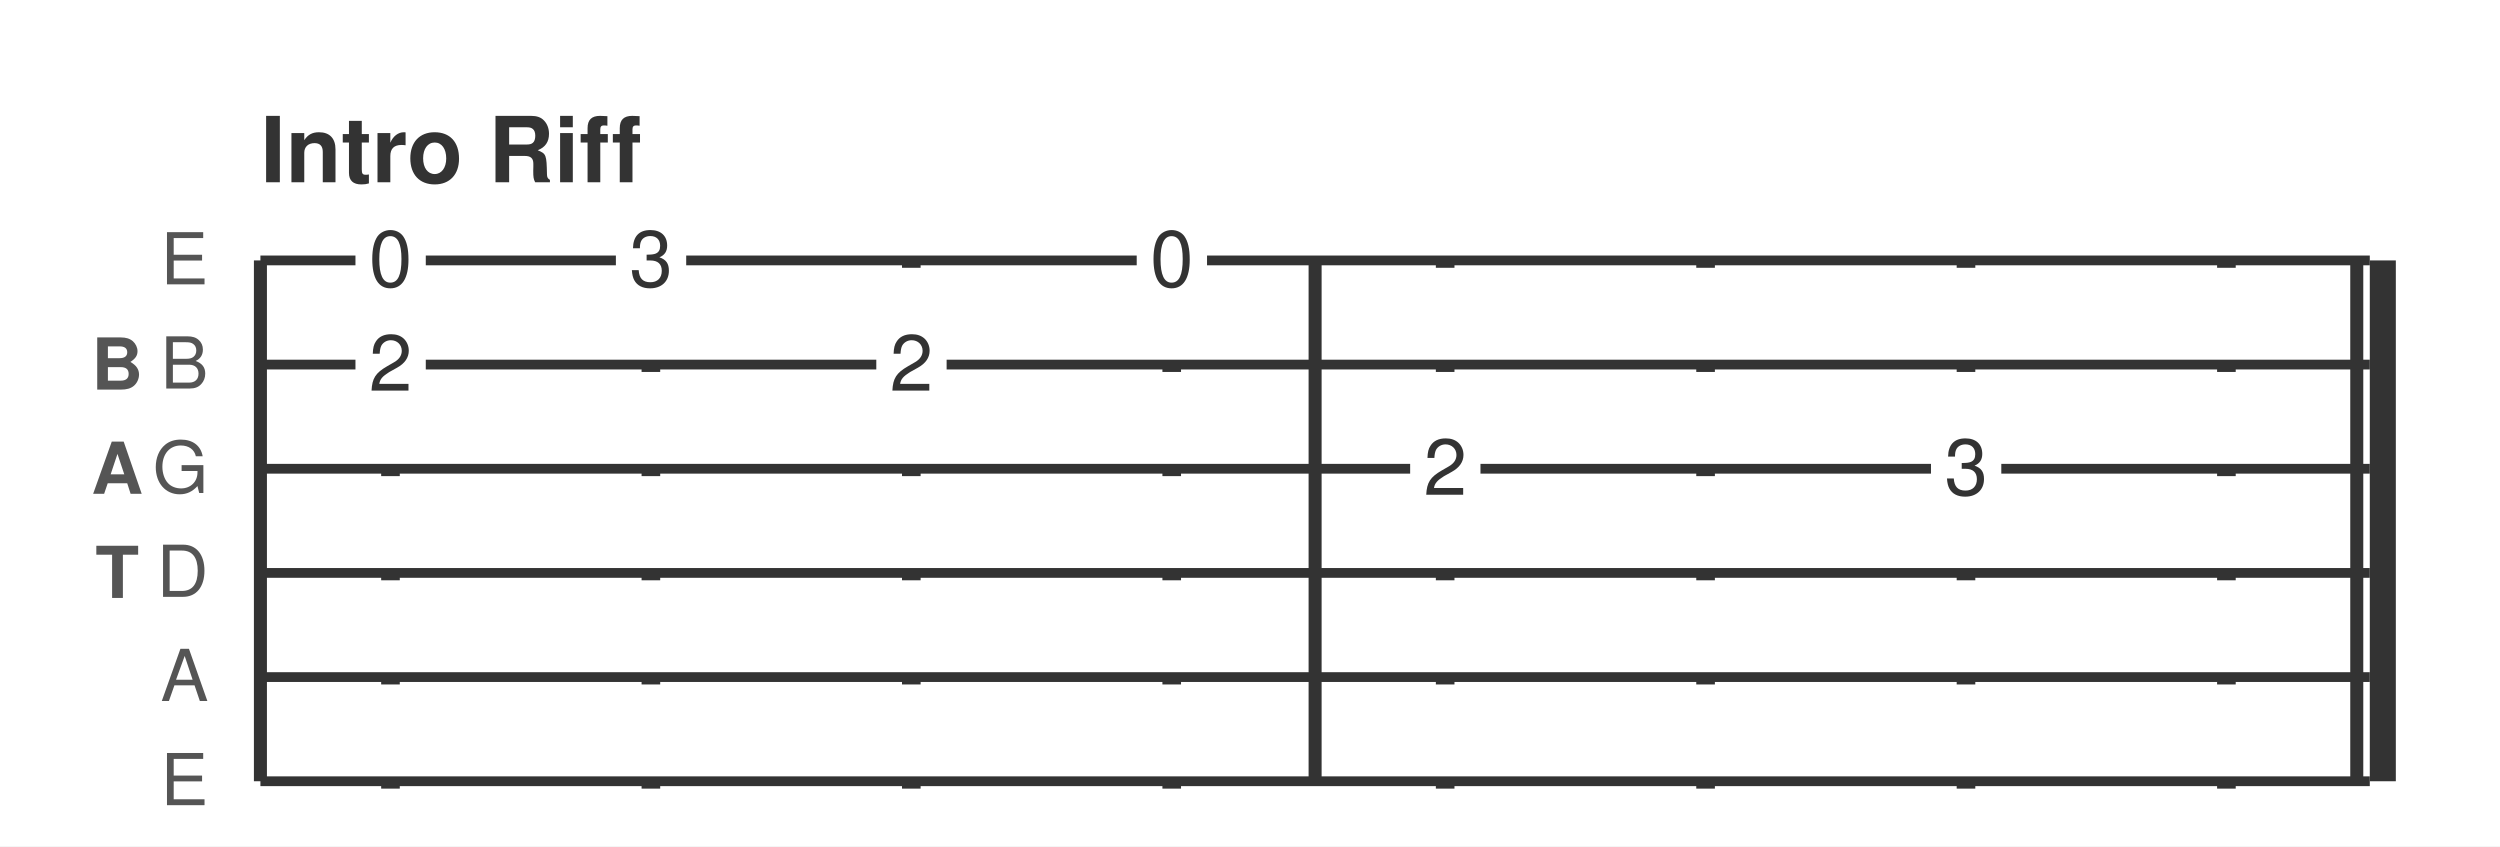
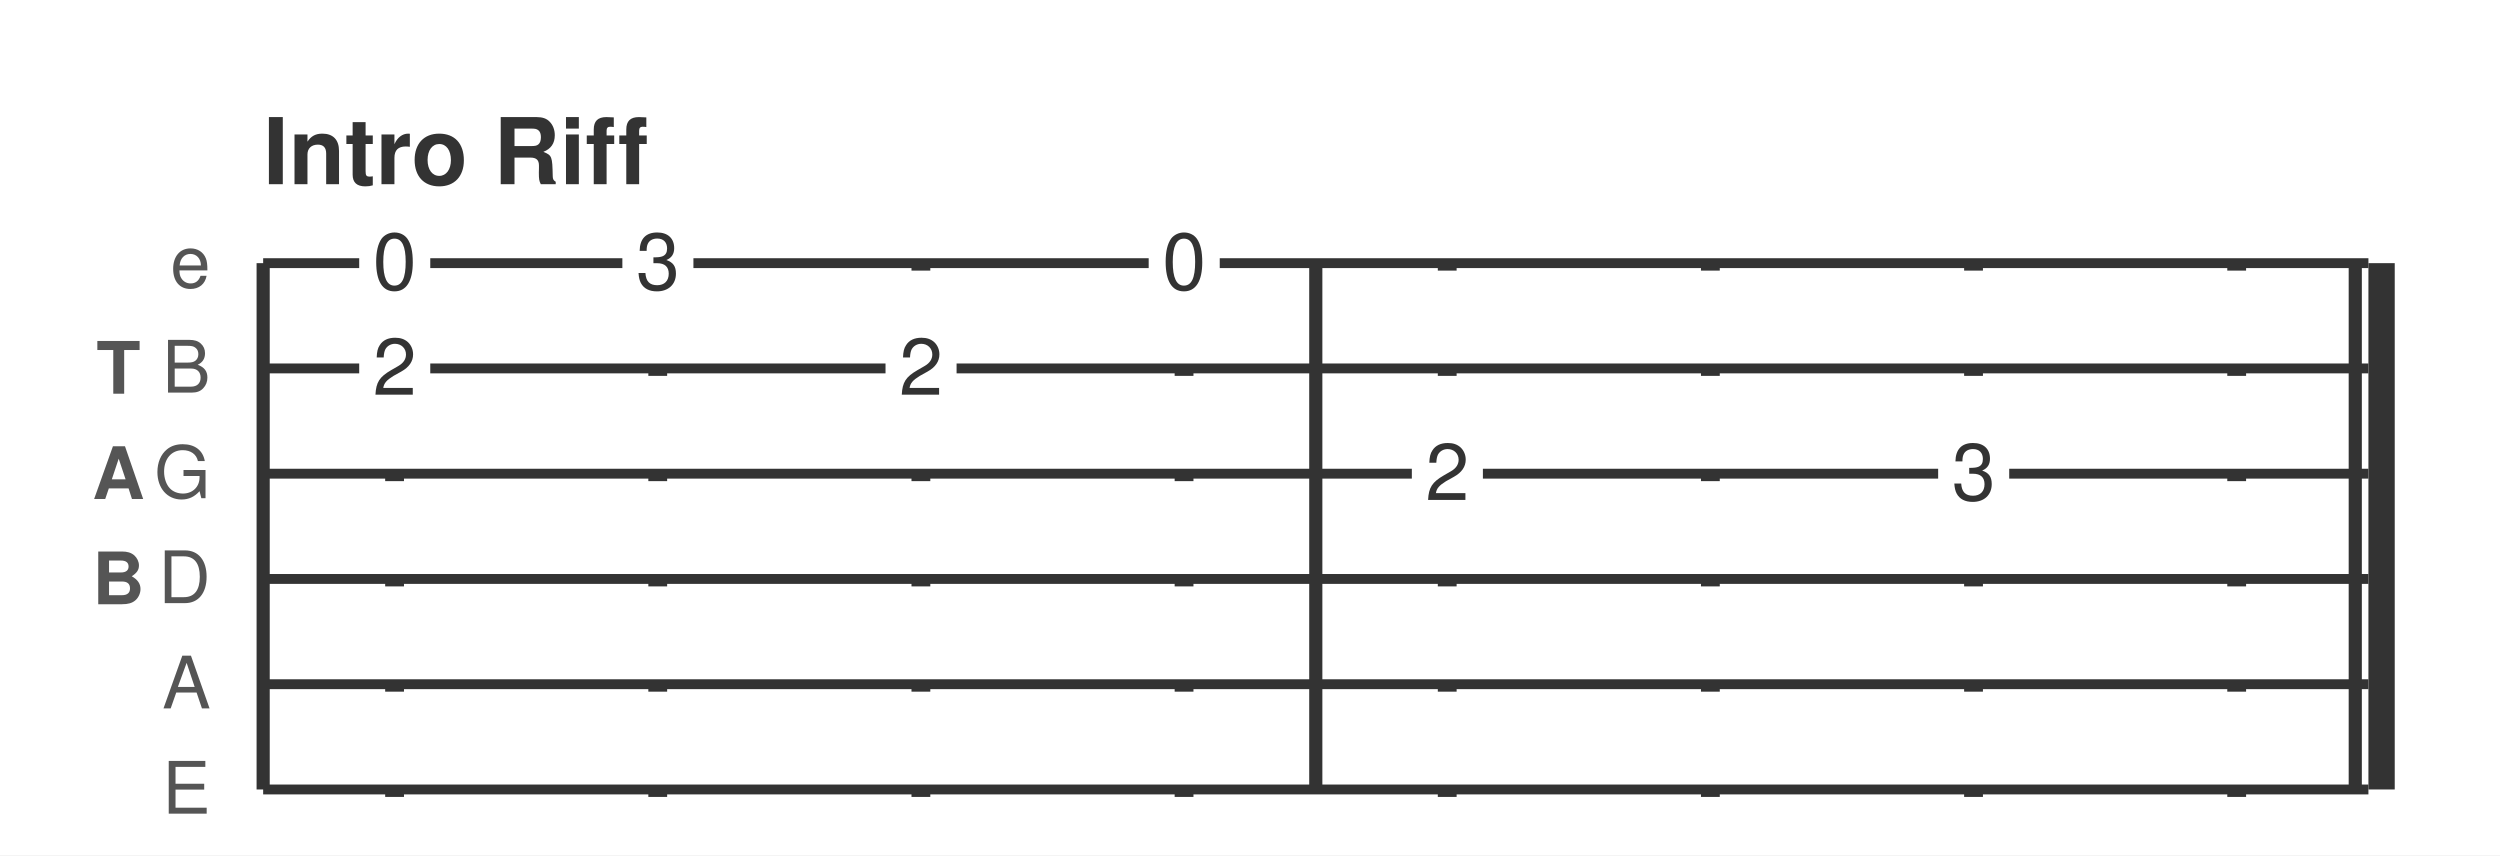
- <svg xmlns="http://www.w3.org/2000/svg" width="384" height="130">
-   <rect x="0" y="0" width="384" height="130" fill="#ffffff" />
+ <svg xmlns="http://www.w3.org/2000/svg" width="380" height="130">
+   <rect x="0" y="0" width="380" height="130" fill="#ffffff" />
  <text x="40" y="28" text-anchor="start" dominant-baseline="auto" fill="#333333" font-family="Helvetica, Arial, sans-serif" font-size="14" font-weight="bold">Intro Riff</text>
-   <line x1="40" y1="120" x2="364" y2="120" stroke="#333333" stroke-width="1.5" />
-   <line x1="40" y1="104" x2="364" y2="104" stroke="#333333" stroke-width="1.5" />
-   <line x1="40" y1="88" x2="364" y2="88" stroke="#333333" stroke-width="1.5" />
-   <line x1="40" y1="72" x2="364" y2="72" stroke="#333333" stroke-width="1.5" />
-   <line x1="40" y1="56" x2="364" y2="56" stroke="#333333" stroke-width="1.5" />
-   <line x1="40" y1="40" x2="364" y2="40" stroke="#333333" stroke-width="1.5" />
-   <text x="18" y="88" text-anchor="middle" dominant-baseline="middle" fill="#555555" font-family="Helvetica, Arial, sans-serif" font-size="11" font-weight="bold">T</text>
+   <line x1="40" y1="40" x2="360" y2="40" stroke="#333333" stroke-width="1.5" />
+   <line x1="40" y1="56" x2="360" y2="56" stroke="#333333" stroke-width="1.5" />
+   <line x1="40" y1="72" x2="360" y2="72" stroke="#333333" stroke-width="1.5" />
+   <line x1="40" y1="88" x2="360" y2="88" stroke="#333333" stroke-width="1.5" />
+   <line x1="40" y1="104" x2="360" y2="104" stroke="#333333" stroke-width="1.5" />
+   <line x1="40" y1="120" x2="360" y2="120" stroke="#333333" stroke-width="1.5" />
+   <text x="18" y="56" text-anchor="middle" dominant-baseline="middle" fill="#555555" font-family="Helvetica, Arial, sans-serif" font-size="11" font-weight="bold">T</text>
  <text x="18" y="72" text-anchor="middle" dominant-baseline="middle" fill="#555555" font-family="Helvetica, Arial, sans-serif" font-size="11" font-weight="bold">A</text>
-   <text x="18" y="56" text-anchor="middle" dominant-baseline="middle" fill="#555555" font-family="Helvetica, Arial, sans-serif" font-size="11" font-weight="bold">B</text>
+   <text x="18" y="88" text-anchor="middle" dominant-baseline="middle" fill="#555555" font-family="Helvetica, Arial, sans-serif" font-size="11" font-weight="bold">B</text>
+   <text x="32" y="40" text-anchor="end" dominant-baseline="middle" fill="#555555" font-family="Helvetica, Arial, sans-serif" font-size="11">e</text>
+   <text x="32" y="56" text-anchor="end" dominant-baseline="middle" fill="#555555" font-family="Helvetica, Arial, sans-serif" font-size="11">B</text>
+   <text x="32" y="72" text-anchor="end" dominant-baseline="middle" fill="#555555" font-family="Helvetica, Arial, sans-serif" font-size="11">G</text>
+   <text x="32" y="88" text-anchor="end" dominant-baseline="middle" fill="#555555" font-family="Helvetica, Arial, sans-serif" font-size="11">D</text>
+   <text x="32" y="104" text-anchor="end" dominant-baseline="middle" fill="#555555" font-family="Helvetica, Arial, sans-serif" font-size="11">A</text>
  <text x="32" y="120" text-anchor="end" dominant-baseline="middle" fill="#555555" font-family="Helvetica, Arial, sans-serif" font-size="11">E</text>
-   <text x="32" y="104" text-anchor="end" dominant-baseline="middle" fill="#555555" font-family="Helvetica, Arial, sans-serif" font-size="11">A</text>
-   <text x="32" y="88" text-anchor="end" dominant-baseline="middle" fill="#555555" font-family="Helvetica, Arial, sans-serif" font-size="11">D</text>
-   <text x="32" y="72" text-anchor="end" dominant-baseline="middle" fill="#555555" font-family="Helvetica, Arial, sans-serif" font-size="11">G</text>
-   <text x="32" y="56" text-anchor="end" dominant-baseline="middle" fill="#555555" font-family="Helvetica, Arial, sans-serif" font-size="11">B</text>
-   <text x="32" y="40" text-anchor="end" dominant-baseline="middle" fill="#555555" font-family="Helvetica, Arial, sans-serif" font-size="11">E</text>
-   <line x1="40" y1="120" x2="40" y2="40" stroke="#333333" stroke-width="2" />
-   <text x="60" y="120" text-anchor="middle" dominant-baseline="middle" fill="#333333" font-family="Helvetica, Arial, sans-serif" font-size="12">-</text>
-   <text x="60" y="104" text-anchor="middle" dominant-baseline="middle" fill="#333333" font-family="Helvetica, Arial, sans-serif" font-size="12">-</text>
-   <text x="60" y="88" text-anchor="middle" dominant-baseline="middle" fill="#333333" font-family="Helvetica, Arial, sans-serif" font-size="12">-</text>
-   <text x="60" y="72" text-anchor="middle" dominant-baseline="middle" fill="#333333" font-family="Helvetica, Arial, sans-serif" font-size="12">-</text>
+   <line x1="40" y1="40" x2="40" y2="120" stroke="#333333" stroke-width="2" />
+   <line x1="200" y1="40" x2="200" y2="120" stroke="#333333" stroke-width="2" />
+   <rect x="54.6" y="33.6" width="10.8" height="12.8" fill="#ffffff" />
+   <text x="60" y="40" text-anchor="middle" dominant-baseline="middle" fill="#333333" font-family="Helvetica, Arial, sans-serif" font-size="12">0</text>
+   <rect x="94.6" y="33.6" width="10.8" height="12.8" fill="#ffffff" />
+   <text x="100" y="40" text-anchor="middle" dominant-baseline="middle" fill="#333333" font-family="Helvetica, Arial, sans-serif" font-size="12">3</text>
+   <text x="140" y="40" text-anchor="middle" dominant-baseline="middle" fill="#333333" font-family="Helvetica, Arial, sans-serif" font-size="12">-</text>
+   <rect x="174.6" y="33.6" width="10.8" height="12.8" fill="#ffffff" />
+   <text x="180" y="40" text-anchor="middle" dominant-baseline="middle" fill="#333333" font-family="Helvetica, Arial, sans-serif" font-size="12">0</text>
+   <text x="220" y="40" text-anchor="middle" dominant-baseline="middle" fill="#333333" font-family="Helvetica, Arial, sans-serif" font-size="12">-</text>
+   <text x="260" y="40" text-anchor="middle" dominant-baseline="middle" fill="#333333" font-family="Helvetica, Arial, sans-serif" font-size="12">-</text>
+   <text x="300" y="40" text-anchor="middle" dominant-baseline="middle" fill="#333333" font-family="Helvetica, Arial, sans-serif" font-size="12">-</text>
+   <text x="340" y="40" text-anchor="middle" dominant-baseline="middle" fill="#333333" font-family="Helvetica, Arial, sans-serif" font-size="12">-</text>
  <rect x="54.6" y="49.6" width="10.8" height="12.8" fill="#ffffff" />
  <text x="60" y="56" text-anchor="middle" dominant-baseline="middle" fill="#333333" font-family="Helvetica, Arial, sans-serif" font-size="12">2</text>
-   <rect x="54.6" y="33.6" width="10.8" height="12.8" fill="#ffffff" />
-   <text x="60" y="40" text-anchor="middle" dominant-baseline="middle" fill="#333333" font-family="Helvetica, Arial, sans-serif" font-size="12">0</text>
-   <text x="100" y="120" text-anchor="middle" dominant-baseline="middle" fill="#333333" font-family="Helvetica, Arial, sans-serif" font-size="12">-</text>
-   <text x="100" y="104" text-anchor="middle" dominant-baseline="middle" fill="#333333" font-family="Helvetica, Arial, sans-serif" font-size="12">-</text>
-   <text x="100" y="88" text-anchor="middle" dominant-baseline="middle" fill="#333333" font-family="Helvetica, Arial, sans-serif" font-size="12">-</text>
-   <text x="100" y="72" text-anchor="middle" dominant-baseline="middle" fill="#333333" font-family="Helvetica, Arial, sans-serif" font-size="12">-</text>
  <text x="100" y="56" text-anchor="middle" dominant-baseline="middle" fill="#333333" font-family="Helvetica, Arial, sans-serif" font-size="12">-</text>
-   <rect x="94.6" y="33.6" width="10.8" height="12.8" fill="#ffffff" />
-   <text x="100" y="40" text-anchor="middle" dominant-baseline="middle" fill="#333333" font-family="Helvetica, Arial, sans-serif" font-size="12">3</text>
-   <text x="140" y="120" text-anchor="middle" dominant-baseline="middle" fill="#333333" font-family="Helvetica, Arial, sans-serif" font-size="12">-</text>
-   <text x="140" y="104" text-anchor="middle" dominant-baseline="middle" fill="#333333" font-family="Helvetica, Arial, sans-serif" font-size="12">-</text>
-   <text x="140" y="88" text-anchor="middle" dominant-baseline="middle" fill="#333333" font-family="Helvetica, Arial, sans-serif" font-size="12">-</text>
-   <text x="140" y="72" text-anchor="middle" dominant-baseline="middle" fill="#333333" font-family="Helvetica, Arial, sans-serif" font-size="12">-</text>
  <rect x="134.6" y="49.6" width="10.8" height="12.8" fill="#ffffff" />
  <text x="140" y="56" text-anchor="middle" dominant-baseline="middle" fill="#333333" font-family="Helvetica, Arial, sans-serif" font-size="12">2</text>
-   <text x="140" y="40" text-anchor="middle" dominant-baseline="middle" fill="#333333" font-family="Helvetica, Arial, sans-serif" font-size="12">-</text>
+   <text x="180" y="56" text-anchor="middle" dominant-baseline="middle" fill="#333333" font-family="Helvetica, Arial, sans-serif" font-size="12">-</text>
+   <text x="220" y="56" text-anchor="middle" dominant-baseline="middle" fill="#333333" font-family="Helvetica, Arial, sans-serif" font-size="12">-</text>
+   <text x="260" y="56" text-anchor="middle" dominant-baseline="middle" fill="#333333" font-family="Helvetica, Arial, sans-serif" font-size="12">-</text>
+   <text x="300" y="56" text-anchor="middle" dominant-baseline="middle" fill="#333333" font-family="Helvetica, Arial, sans-serif" font-size="12">-</text>
+   <text x="340" y="56" text-anchor="middle" dominant-baseline="middle" fill="#333333" font-family="Helvetica, Arial, sans-serif" font-size="12">-</text>
+   <text x="60" y="72" text-anchor="middle" dominant-baseline="middle" fill="#333333" font-family="Helvetica, Arial, sans-serif" font-size="12">-</text>
+   <text x="100" y="72" text-anchor="middle" dominant-baseline="middle" fill="#333333" font-family="Helvetica, Arial, sans-serif" font-size="12">-</text>
+   <text x="140" y="72" text-anchor="middle" dominant-baseline="middle" fill="#333333" font-family="Helvetica, Arial, sans-serif" font-size="12">-</text>
+   <text x="180" y="72" text-anchor="middle" dominant-baseline="middle" fill="#333333" font-family="Helvetica, Arial, sans-serif" font-size="12">-</text>
+   <rect x="214.6" y="65.6" width="10.8" height="12.8" fill="#ffffff" />
+   <text x="220" y="72" text-anchor="middle" dominant-baseline="middle" fill="#333333" font-family="Helvetica, Arial, sans-serif" font-size="12">2</text>
+   <text x="260" y="72" text-anchor="middle" dominant-baseline="middle" fill="#333333" font-family="Helvetica, Arial, sans-serif" font-size="12">-</text>
+   <rect x="294.6" y="65.6" width="10.8" height="12.8" fill="#ffffff" />
+   <text x="300" y="72" text-anchor="middle" dominant-baseline="middle" fill="#333333" font-family="Helvetica, Arial, sans-serif" font-size="12">3</text>
+   <text x="340" y="72" text-anchor="middle" dominant-baseline="middle" fill="#333333" font-family="Helvetica, Arial, sans-serif" font-size="12">-</text>
+   <text x="60" y="88" text-anchor="middle" dominant-baseline="middle" fill="#333333" font-family="Helvetica, Arial, sans-serif" font-size="12">-</text>
+   <text x="100" y="88" text-anchor="middle" dominant-baseline="middle" fill="#333333" font-family="Helvetica, Arial, sans-serif" font-size="12">-</text>
+   <text x="140" y="88" text-anchor="middle" dominant-baseline="middle" fill="#333333" font-family="Helvetica, Arial, sans-serif" font-size="12">-</text>
+   <text x="180" y="88" text-anchor="middle" dominant-baseline="middle" fill="#333333" font-family="Helvetica, Arial, sans-serif" font-size="12">-</text>
+   <text x="220" y="88" text-anchor="middle" dominant-baseline="middle" fill="#333333" font-family="Helvetica, Arial, sans-serif" font-size="12">-</text>
+   <text x="260" y="88" text-anchor="middle" dominant-baseline="middle" fill="#333333" font-family="Helvetica, Arial, sans-serif" font-size="12">-</text>
+   <text x="300" y="88" text-anchor="middle" dominant-baseline="middle" fill="#333333" font-family="Helvetica, Arial, sans-serif" font-size="12">-</text>
+   <text x="340" y="88" text-anchor="middle" dominant-baseline="middle" fill="#333333" font-family="Helvetica, Arial, sans-serif" font-size="12">-</text>
+   <text x="60" y="104" text-anchor="middle" dominant-baseline="middle" fill="#333333" font-family="Helvetica, Arial, sans-serif" font-size="12">-</text>
+   <text x="100" y="104" text-anchor="middle" dominant-baseline="middle" fill="#333333" font-family="Helvetica, Arial, sans-serif" font-size="12">-</text>
+   <text x="140" y="104" text-anchor="middle" dominant-baseline="middle" fill="#333333" font-family="Helvetica, Arial, sans-serif" font-size="12">-</text>
+   <text x="180" y="104" text-anchor="middle" dominant-baseline="middle" fill="#333333" font-family="Helvetica, Arial, sans-serif" font-size="12">-</text>
+   <text x="220" y="104" text-anchor="middle" dominant-baseline="middle" fill="#333333" font-family="Helvetica, Arial, sans-serif" font-size="12">-</text>
+   <text x="260" y="104" text-anchor="middle" dominant-baseline="middle" fill="#333333" font-family="Helvetica, Arial, sans-serif" font-size="12">-</text>
+   <text x="300" y="104" text-anchor="middle" dominant-baseline="middle" fill="#333333" font-family="Helvetica, Arial, sans-serif" font-size="12">-</text>
+   <text x="340" y="104" text-anchor="middle" dominant-baseline="middle" fill="#333333" font-family="Helvetica, Arial, sans-serif" font-size="12">-</text>
+   <text x="60" y="120" text-anchor="middle" dominant-baseline="middle" fill="#333333" font-family="Helvetica, Arial, sans-serif" font-size="12">-</text>
+   <text x="100" y="120" text-anchor="middle" dominant-baseline="middle" fill="#333333" font-family="Helvetica, Arial, sans-serif" font-size="12">-</text>
+   <text x="140" y="120" text-anchor="middle" dominant-baseline="middle" fill="#333333" font-family="Helvetica, Arial, sans-serif" font-size="12">-</text>
  <text x="180" y="120" text-anchor="middle" dominant-baseline="middle" fill="#333333" font-family="Helvetica, Arial, sans-serif" font-size="12">-</text>
-   <text x="180" y="104" text-anchor="middle" dominant-baseline="middle" fill="#333333" font-family="Helvetica, Arial, sans-serif" font-size="12">-</text>
-   <text x="180" y="88" text-anchor="middle" dominant-baseline="middle" fill="#333333" font-family="Helvetica, Arial, sans-serif" font-size="12">-</text>
-   <text x="180" y="72" text-anchor="middle" dominant-baseline="middle" fill="#333333" font-family="Helvetica, Arial, sans-serif" font-size="12">-</text>
-   <text x="180" y="56" text-anchor="middle" dominant-baseline="middle" fill="#333333" font-family="Helvetica, Arial, sans-serif" font-size="12">-</text>
-   <rect x="174.6" y="33.6" width="10.8" height="12.8" fill="#ffffff" />
-   <text x="180" y="40" text-anchor="middle" dominant-baseline="middle" fill="#333333" font-family="Helvetica, Arial, sans-serif" font-size="12">0</text>
-   <line x1="202" y1="120" x2="202" y2="40" stroke="#333333" stroke-width="2" />
-   <text x="222" y="120" text-anchor="middle" dominant-baseline="middle" fill="#333333" font-family="Helvetica, Arial, sans-serif" font-size="12">-</text>
-   <text x="222" y="104" text-anchor="middle" dominant-baseline="middle" fill="#333333" font-family="Helvetica, Arial, sans-serif" font-size="12">-</text>
-   <text x="222" y="88" text-anchor="middle" dominant-baseline="middle" fill="#333333" font-family="Helvetica, Arial, sans-serif" font-size="12">-</text>
-   <rect x="216.6" y="65.6" width="10.8" height="12.8" fill="#ffffff" />
-   <text x="222" y="72" text-anchor="middle" dominant-baseline="middle" fill="#333333" font-family="Helvetica, Arial, sans-serif" font-size="12">2</text>
-   <text x="222" y="56" text-anchor="middle" dominant-baseline="middle" fill="#333333" font-family="Helvetica, Arial, sans-serif" font-size="12">-</text>
-   <text x="222" y="40" text-anchor="middle" dominant-baseline="middle" fill="#333333" font-family="Helvetica, Arial, sans-serif" font-size="12">-</text>
-   <text x="262" y="120" text-anchor="middle" dominant-baseline="middle" fill="#333333" font-family="Helvetica, Arial, sans-serif" font-size="12">-</text>
-   <text x="262" y="104" text-anchor="middle" dominant-baseline="middle" fill="#333333" font-family="Helvetica, Arial, sans-serif" font-size="12">-</text>
-   <text x="262" y="88" text-anchor="middle" dominant-baseline="middle" fill="#333333" font-family="Helvetica, Arial, sans-serif" font-size="12">-</text>
-   <text x="262" y="72" text-anchor="middle" dominant-baseline="middle" fill="#333333" font-family="Helvetica, Arial, sans-serif" font-size="12">-</text>
-   <text x="262" y="56" text-anchor="middle" dominant-baseline="middle" fill="#333333" font-family="Helvetica, Arial, sans-serif" font-size="12">-</text>
-   <text x="262" y="40" text-anchor="middle" dominant-baseline="middle" fill="#333333" font-family="Helvetica, Arial, sans-serif" font-size="12">-</text>
-   <text x="302" y="120" text-anchor="middle" dominant-baseline="middle" fill="#333333" font-family="Helvetica, Arial, sans-serif" font-size="12">-</text>
-   <text x="302" y="104" text-anchor="middle" dominant-baseline="middle" fill="#333333" font-family="Helvetica, Arial, sans-serif" font-size="12">-</text>
-   <text x="302" y="88" text-anchor="middle" dominant-baseline="middle" fill="#333333" font-family="Helvetica, Arial, sans-serif" font-size="12">-</text>
-   <rect x="296.6" y="65.6" width="10.8" height="12.8" fill="#ffffff" />
-   <text x="302" y="72" text-anchor="middle" dominant-baseline="middle" fill="#333333" font-family="Helvetica, Arial, sans-serif" font-size="12">3</text>
-   <text x="302" y="56" text-anchor="middle" dominant-baseline="middle" fill="#333333" font-family="Helvetica, Arial, sans-serif" font-size="12">-</text>
-   <text x="302" y="40" text-anchor="middle" dominant-baseline="middle" fill="#333333" font-family="Helvetica, Arial, sans-serif" font-size="12">-</text>
-   <text x="342" y="120" text-anchor="middle" dominant-baseline="middle" fill="#333333" font-family="Helvetica, Arial, sans-serif" font-size="12">-</text>
-   <text x="342" y="104" text-anchor="middle" dominant-baseline="middle" fill="#333333" font-family="Helvetica, Arial, sans-serif" font-size="12">-</text>
-   <text x="342" y="88" text-anchor="middle" dominant-baseline="middle" fill="#333333" font-family="Helvetica, Arial, sans-serif" font-size="12">-</text>
-   <text x="342" y="72" text-anchor="middle" dominant-baseline="middle" fill="#333333" font-family="Helvetica, Arial, sans-serif" font-size="12">-</text>
-   <text x="342" y="56" text-anchor="middle" dominant-baseline="middle" fill="#333333" font-family="Helvetica, Arial, sans-serif" font-size="12">-</text>
-   <text x="342" y="40" text-anchor="middle" dominant-baseline="middle" fill="#333333" font-family="Helvetica, Arial, sans-serif" font-size="12">-</text>
-   <line x1="362" y1="120" x2="362" y2="40" stroke="#333333" stroke-width="2" />
-   <line x1="366" y1="120" x2="366" y2="40" stroke="#333333" stroke-width="4" />
+   <text x="220" y="120" text-anchor="middle" dominant-baseline="middle" fill="#333333" font-family="Helvetica, Arial, sans-serif" font-size="12">-</text>
+   <text x="260" y="120" text-anchor="middle" dominant-baseline="middle" fill="#333333" font-family="Helvetica, Arial, sans-serif" font-size="12">-</text>
+   <text x="300" y="120" text-anchor="middle" dominant-baseline="middle" fill="#333333" font-family="Helvetica, Arial, sans-serif" font-size="12">-</text>
+   <text x="340" y="120" text-anchor="middle" dominant-baseline="middle" fill="#333333" font-family="Helvetica, Arial, sans-serif" font-size="12">-</text>
+   <line x1="358" y1="40" x2="358" y2="120" stroke="#333333" stroke-width="2" />
+   <line x1="362" y1="40" x2="362" y2="120" stroke="#333333" stroke-width="4" />
</svg>
